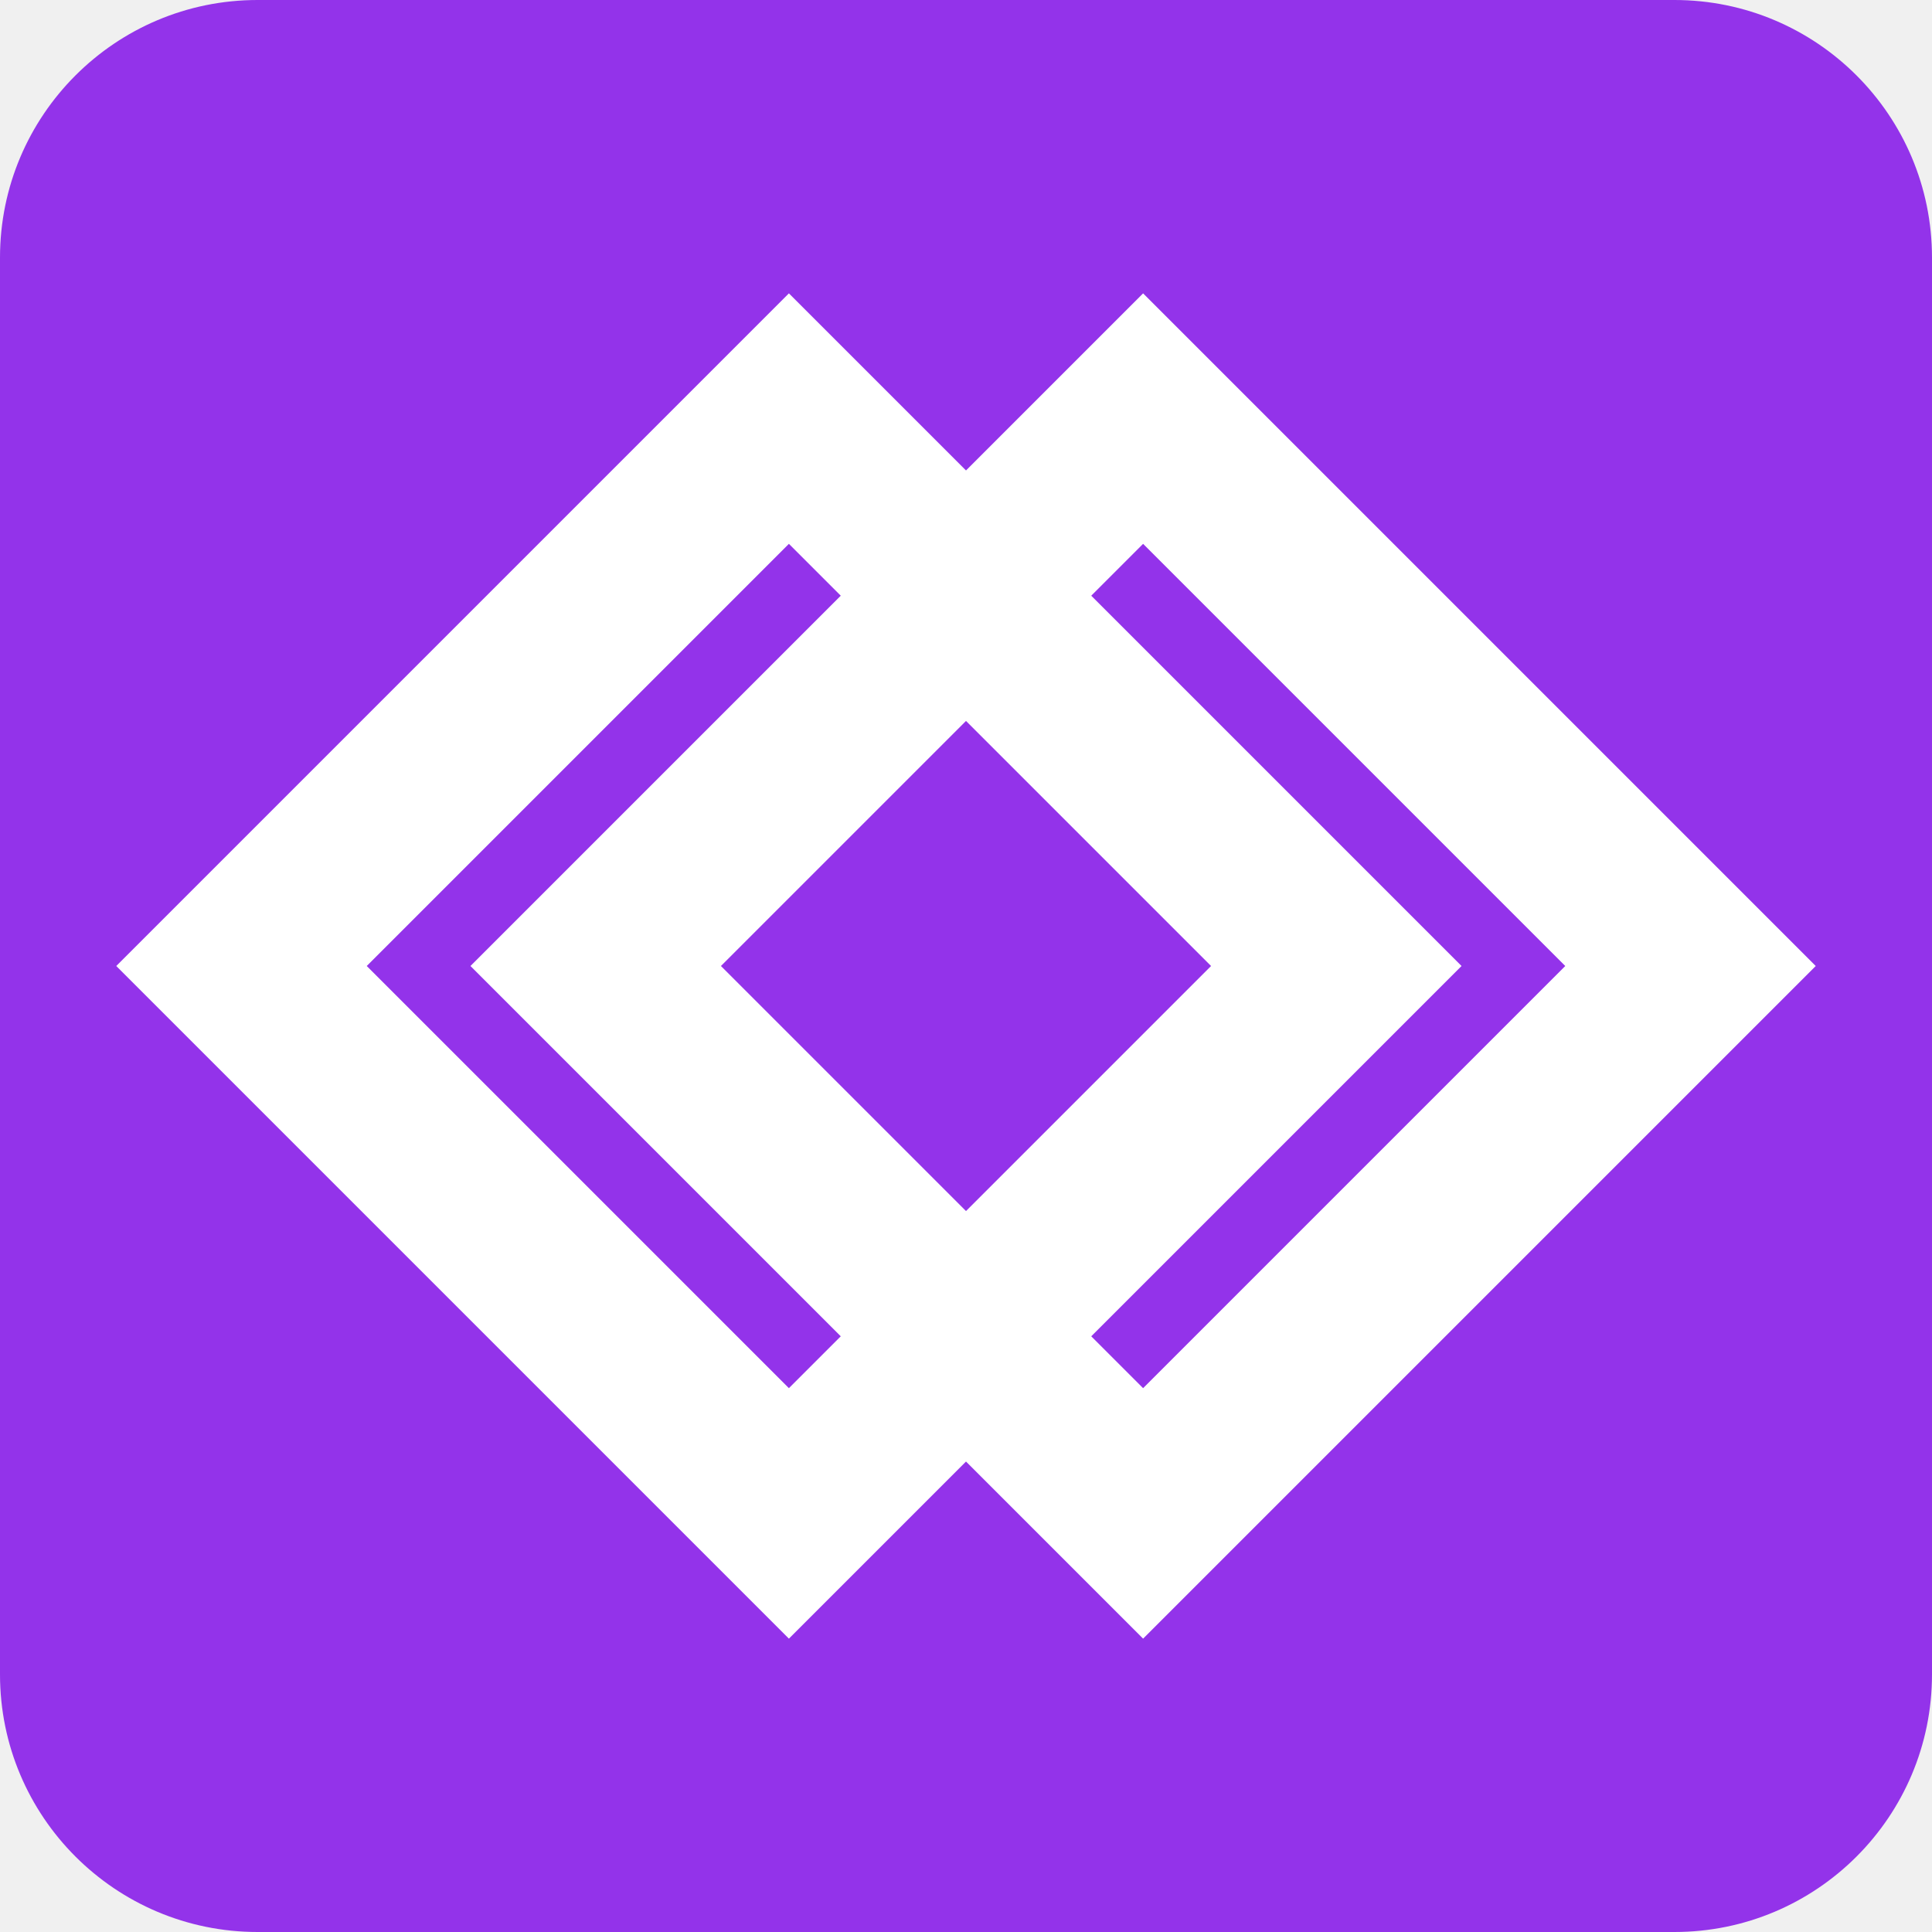
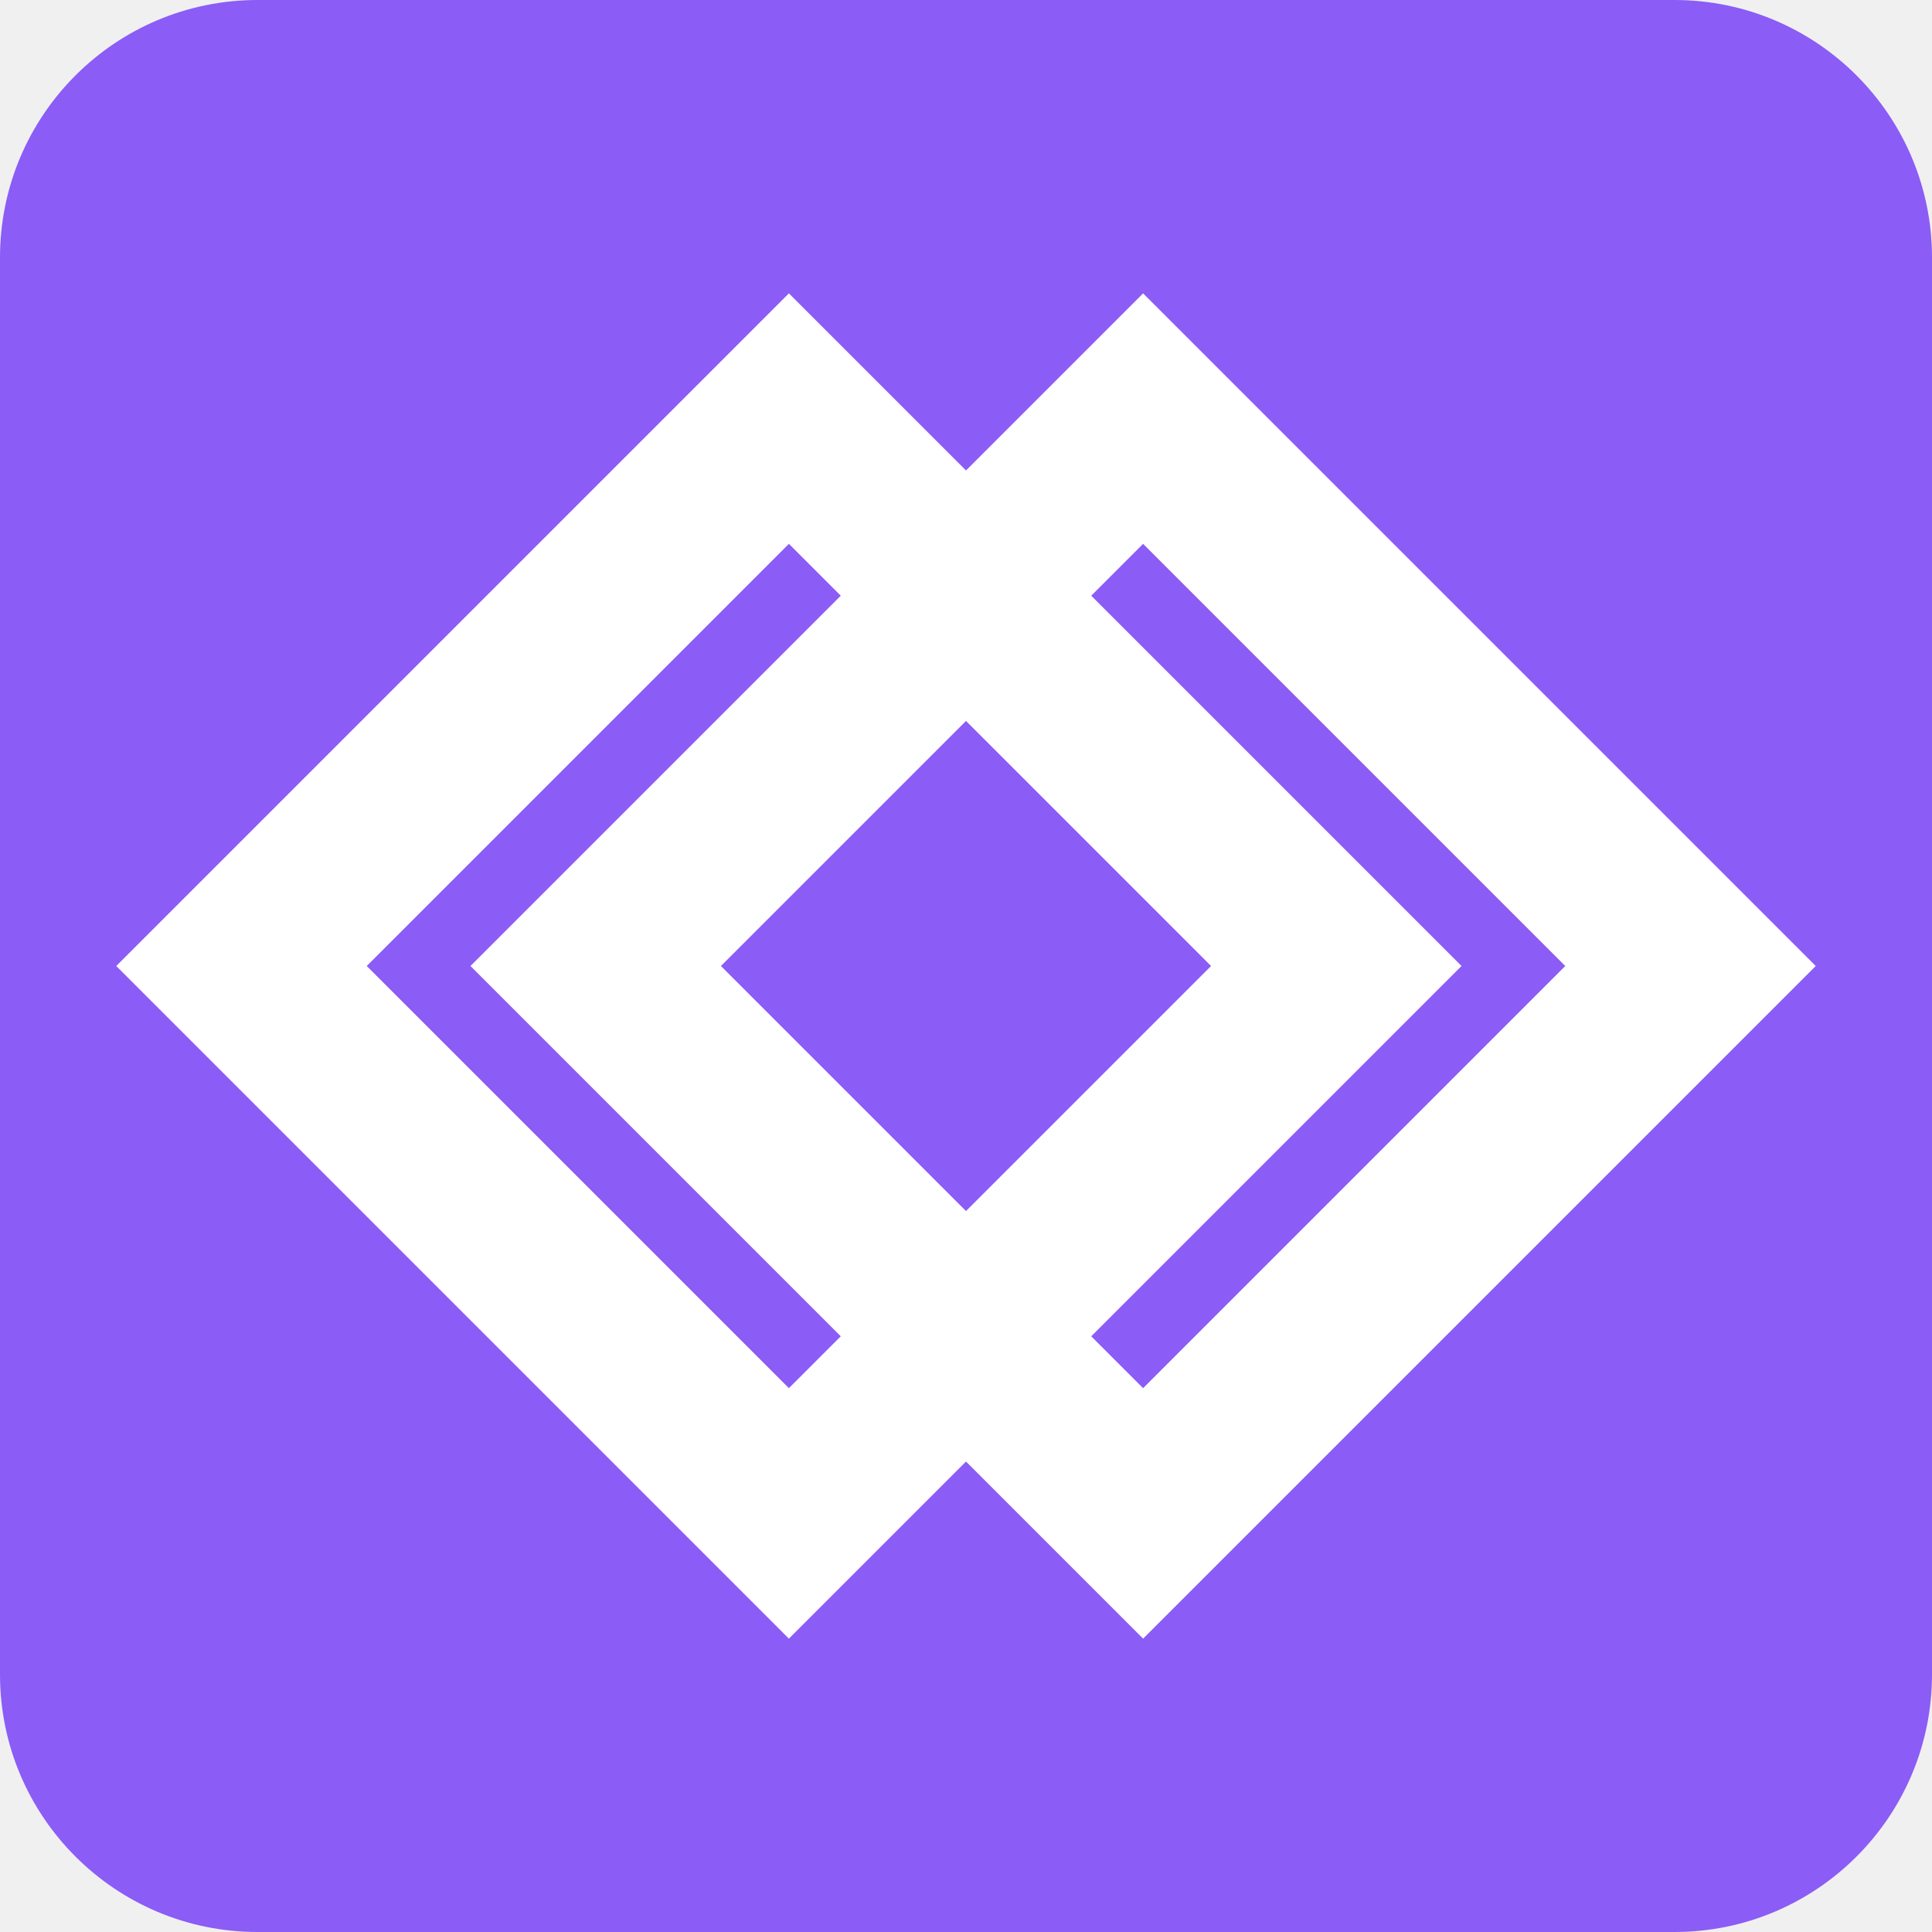
<svg xmlns="http://www.w3.org/2000/svg" viewBox="0 0 120 120" role="img" aria-label="MASAGI">
-   <rect width="120" height="120" rx="16" fill="#9333ea" />
+   <rect width="120" height="120" rx="16" fill="#8B5CF6" />
  <g fill="none" stroke="#ffffff" stroke-width="11" stroke-linejoin="miter">
    <path d="M49,26 L83,60 L49,94 L15,60 Z" />
    <path d="M71,26 L105,60 L71,94 L37,60 Z" />
  </g>
</svg>
